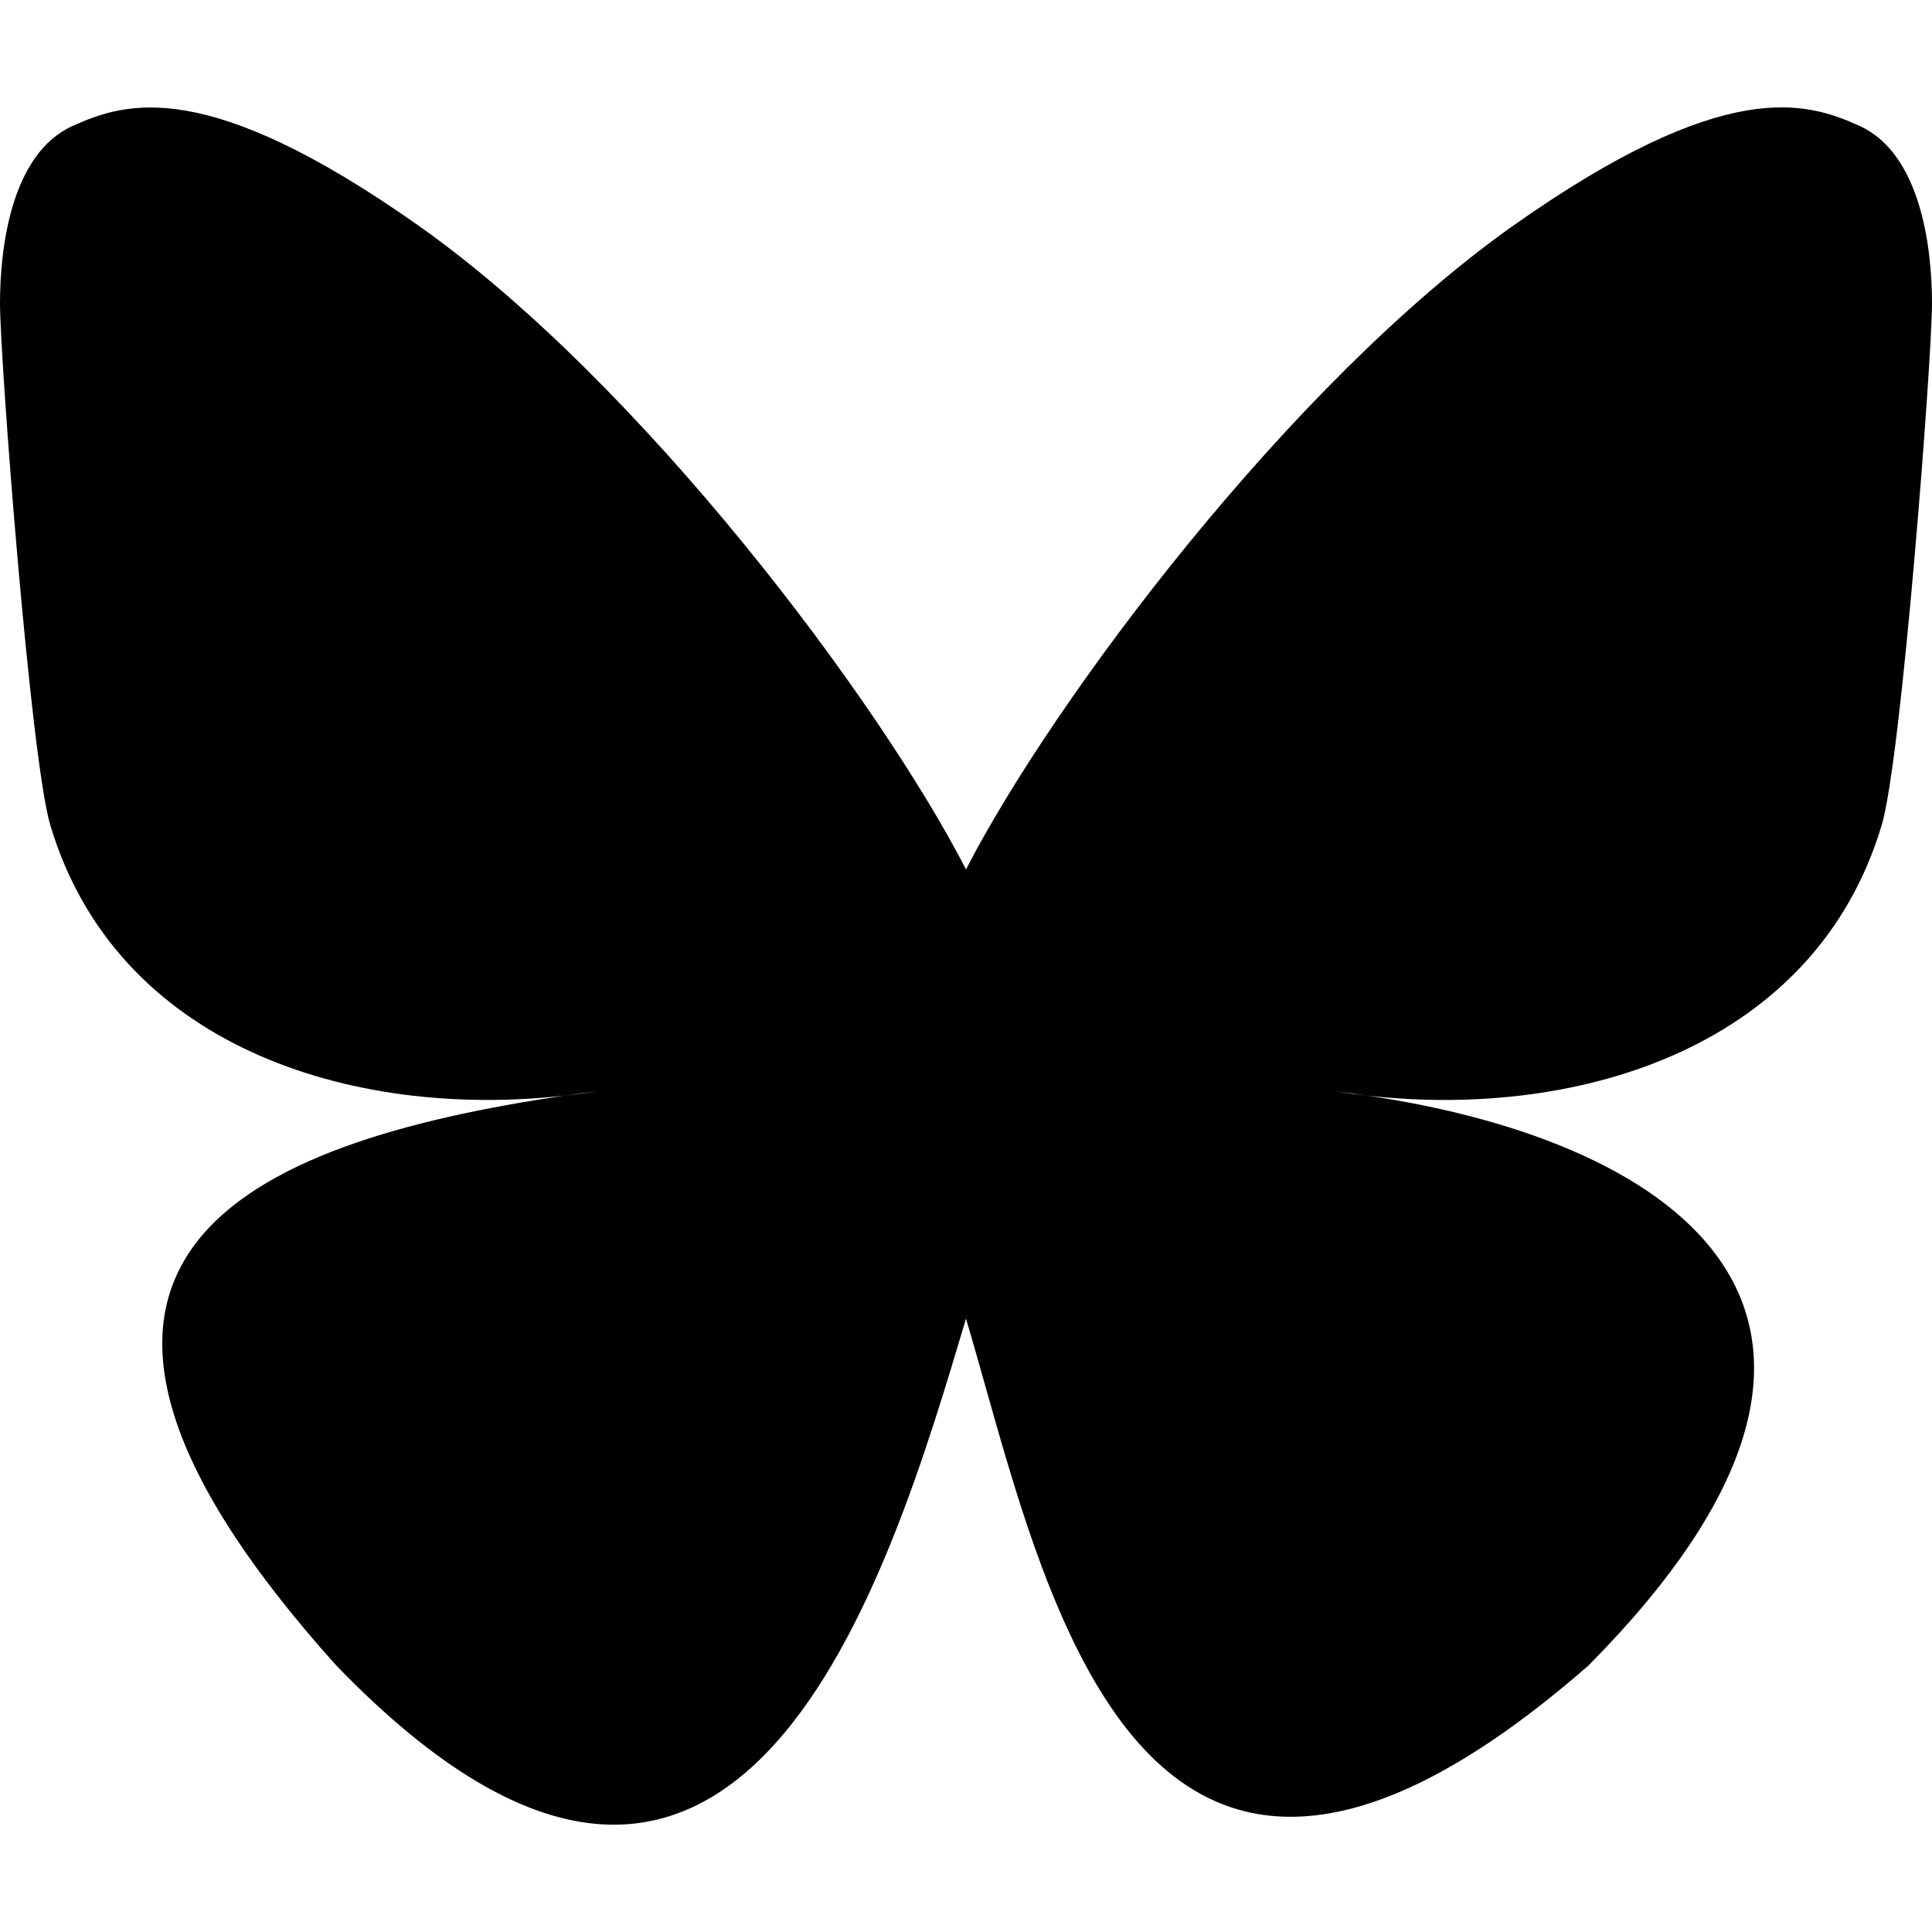
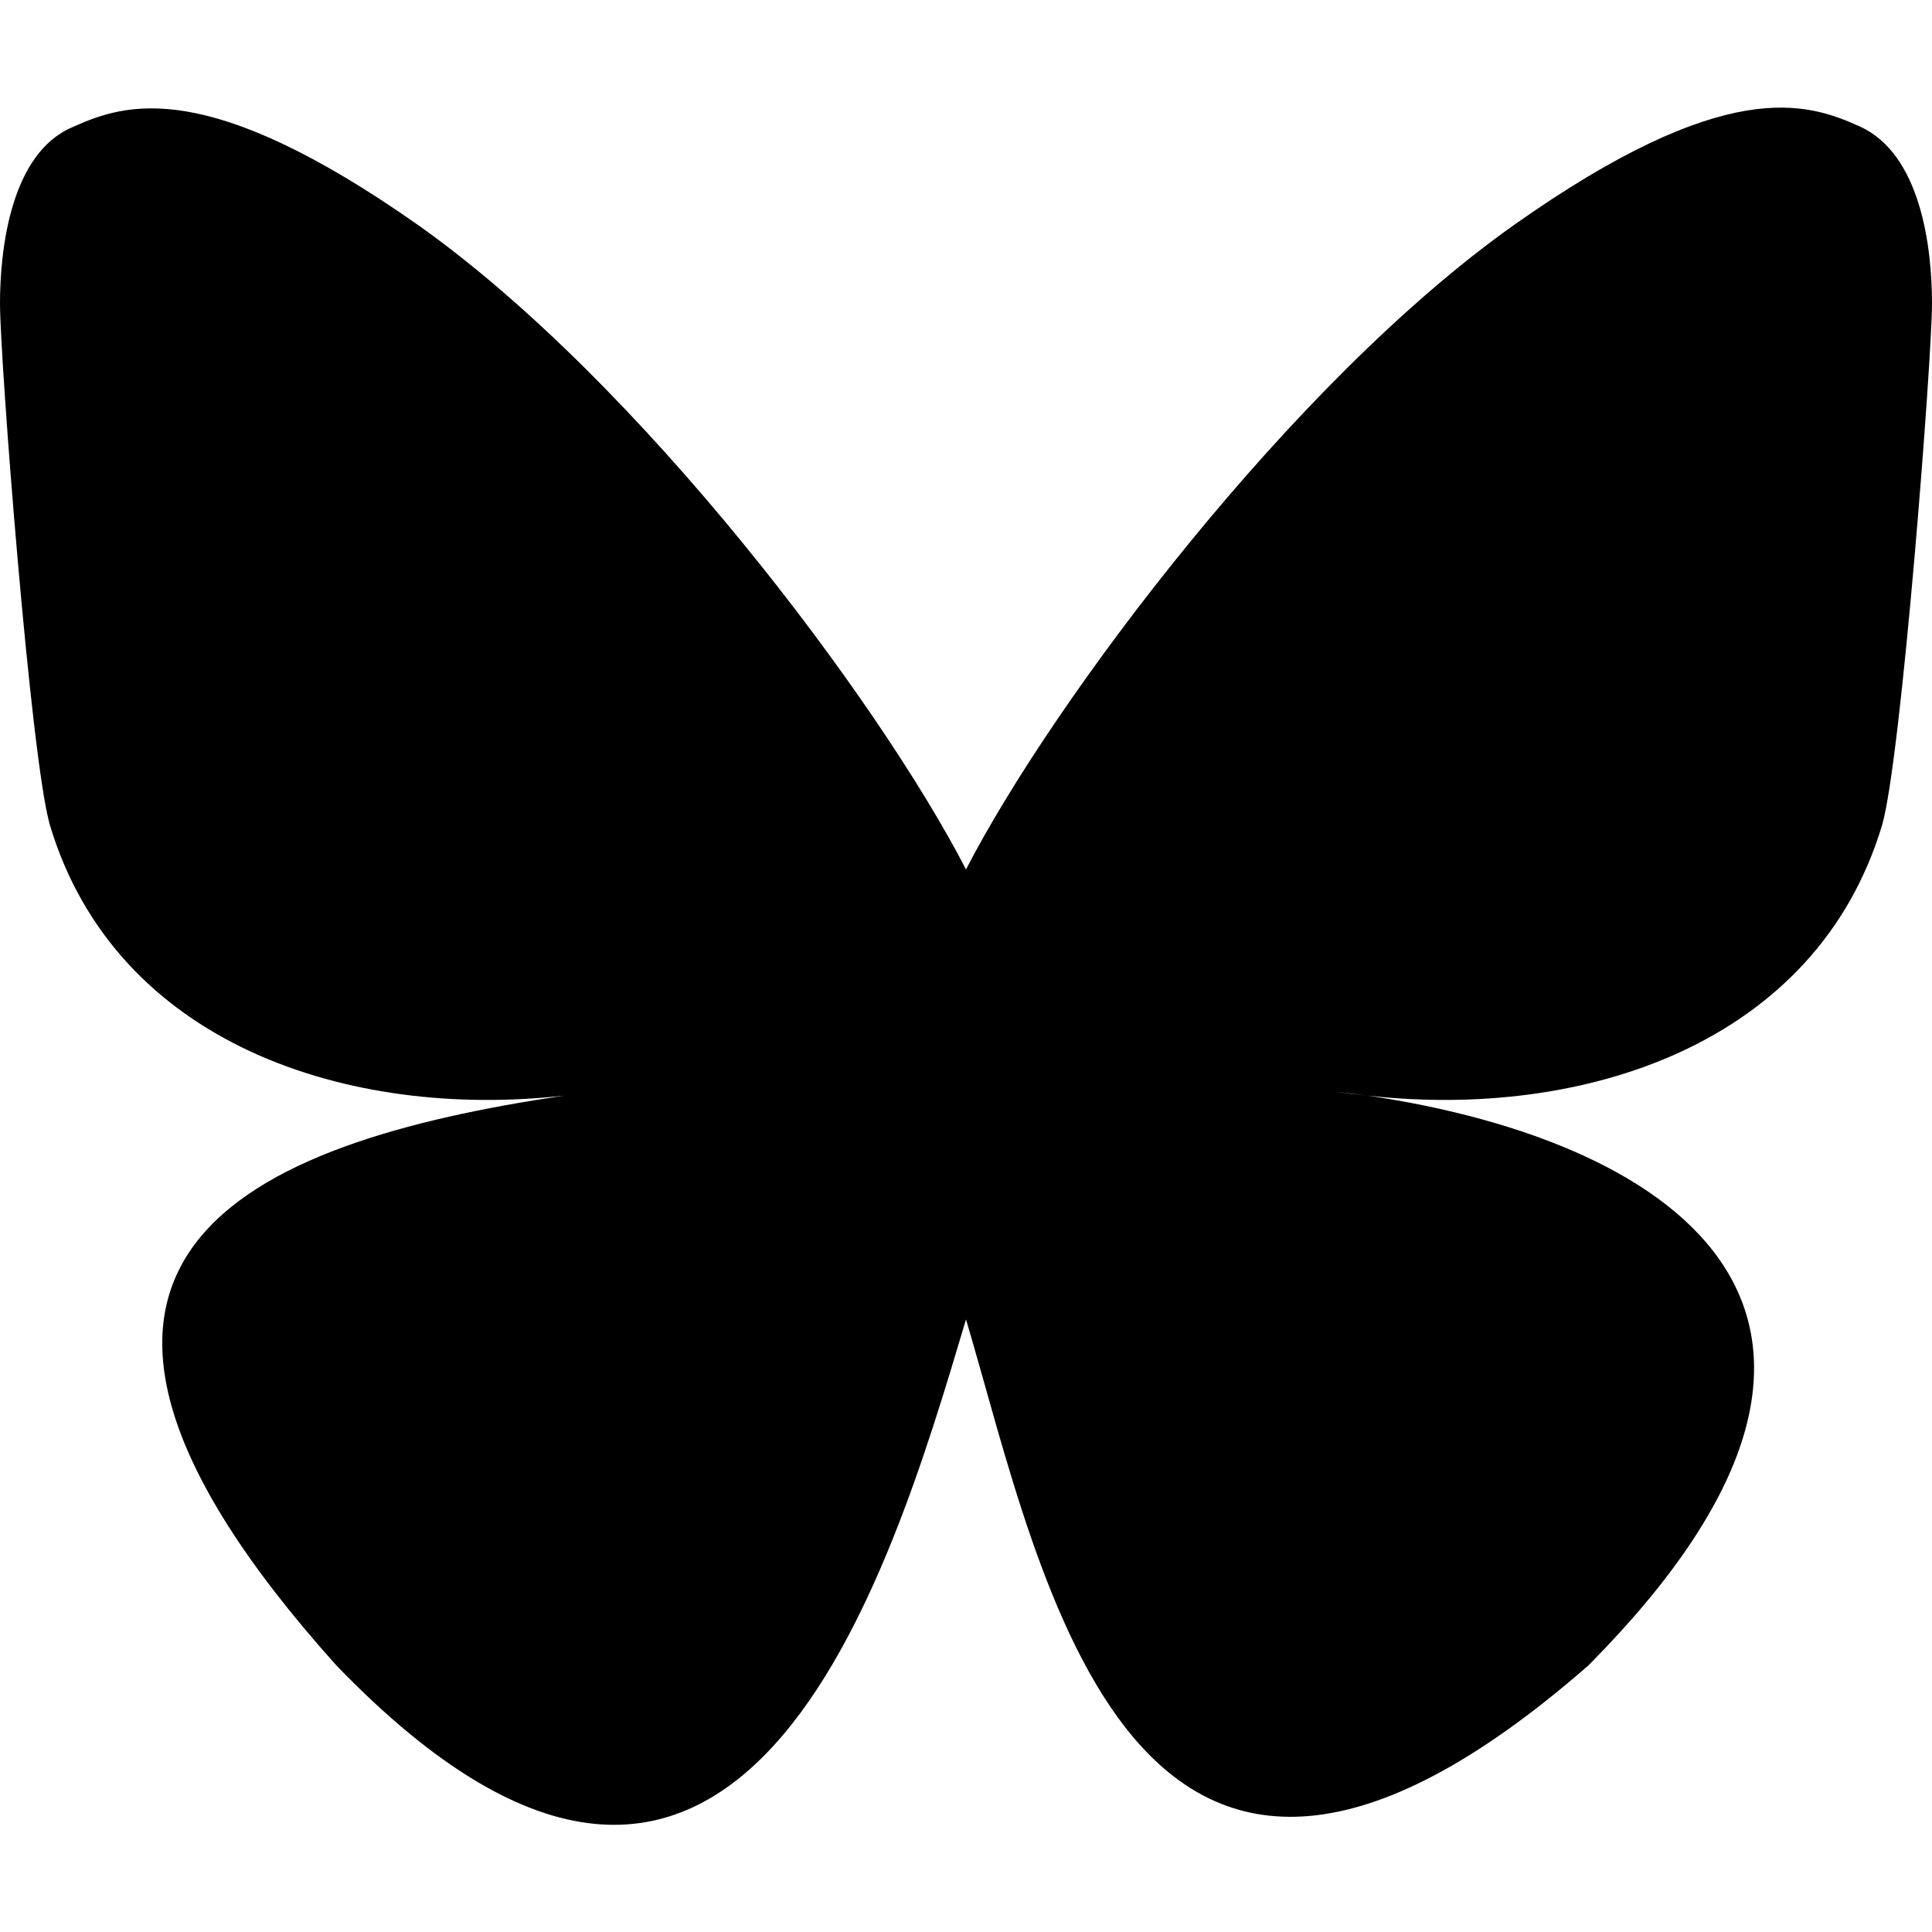
- <svg xmlns="http://www.w3.org/2000/svg" role="img" viewBox="0 0 24 24">
-   <path d="M12 10.8c-1.087-2.114-4.046-6.053-6.798-7.995C2.566.944 1.561 1.266.902 1.565.139 1.908 0 3.08 0 3.768c0 .69.378 5.65.624 6.479.815 2.736 3.713 3.66 6.383 3.364.136-.02.275-.039.415-.056-.138.022-.276.04-.415.056-3.912.58-7.387 2.005-2.83 7.078 5.013 5.19 6.87-1.113 7.823-4.308.953 3.195 2.05 9.271 7.733 4.308 4.267-4.308 1.172-6.498-2.74-7.078a8.741 8.741 0 0 1-.415-.056c.14.017.279.036.415.056 2.67.297 5.568-.628 6.383-3.364.246-.828.624-5.79.624-6.478 0-.69-.139-1.861-.902-2.206-.659-.298-1.664-.62-4.3 1.24C16.046 4.748 13.087 8.687 12 10.8Z" />
+ <svg xmlns="http://www.w3.org/2000/svg" viewBox="0 0 24 24">
+   <path d="M12 10.8c-1.09-2.11-4.05-6.05-6.8-8C2.57.95 1.56 1.28.9 1.58.14 1.9 0 3.08 0 3.77s.38 5.65.62 6.48c.82 2.73 3.72 3.66 6.39 3.36-3.92.58-7.39 2-2.83 7.08 5.01 5.19 6.87-1.11 7.82-4.3.95 3.19 2.05 9.26 7.73 4.3 4.27-4.3 1.18-6.5-2.74-7.08a8.74 8.74 0 0 1-.41-.05l.41.05c2.67.3 5.57-.63 6.39-3.36.24-.83.62-5.8.62-6.48 0-.7-.14-1.86-.9-2.2-.66-.3-1.67-.63-4.3 1.23-2.75 1.95-5.71 5.89-6.8 8" />
</svg>
